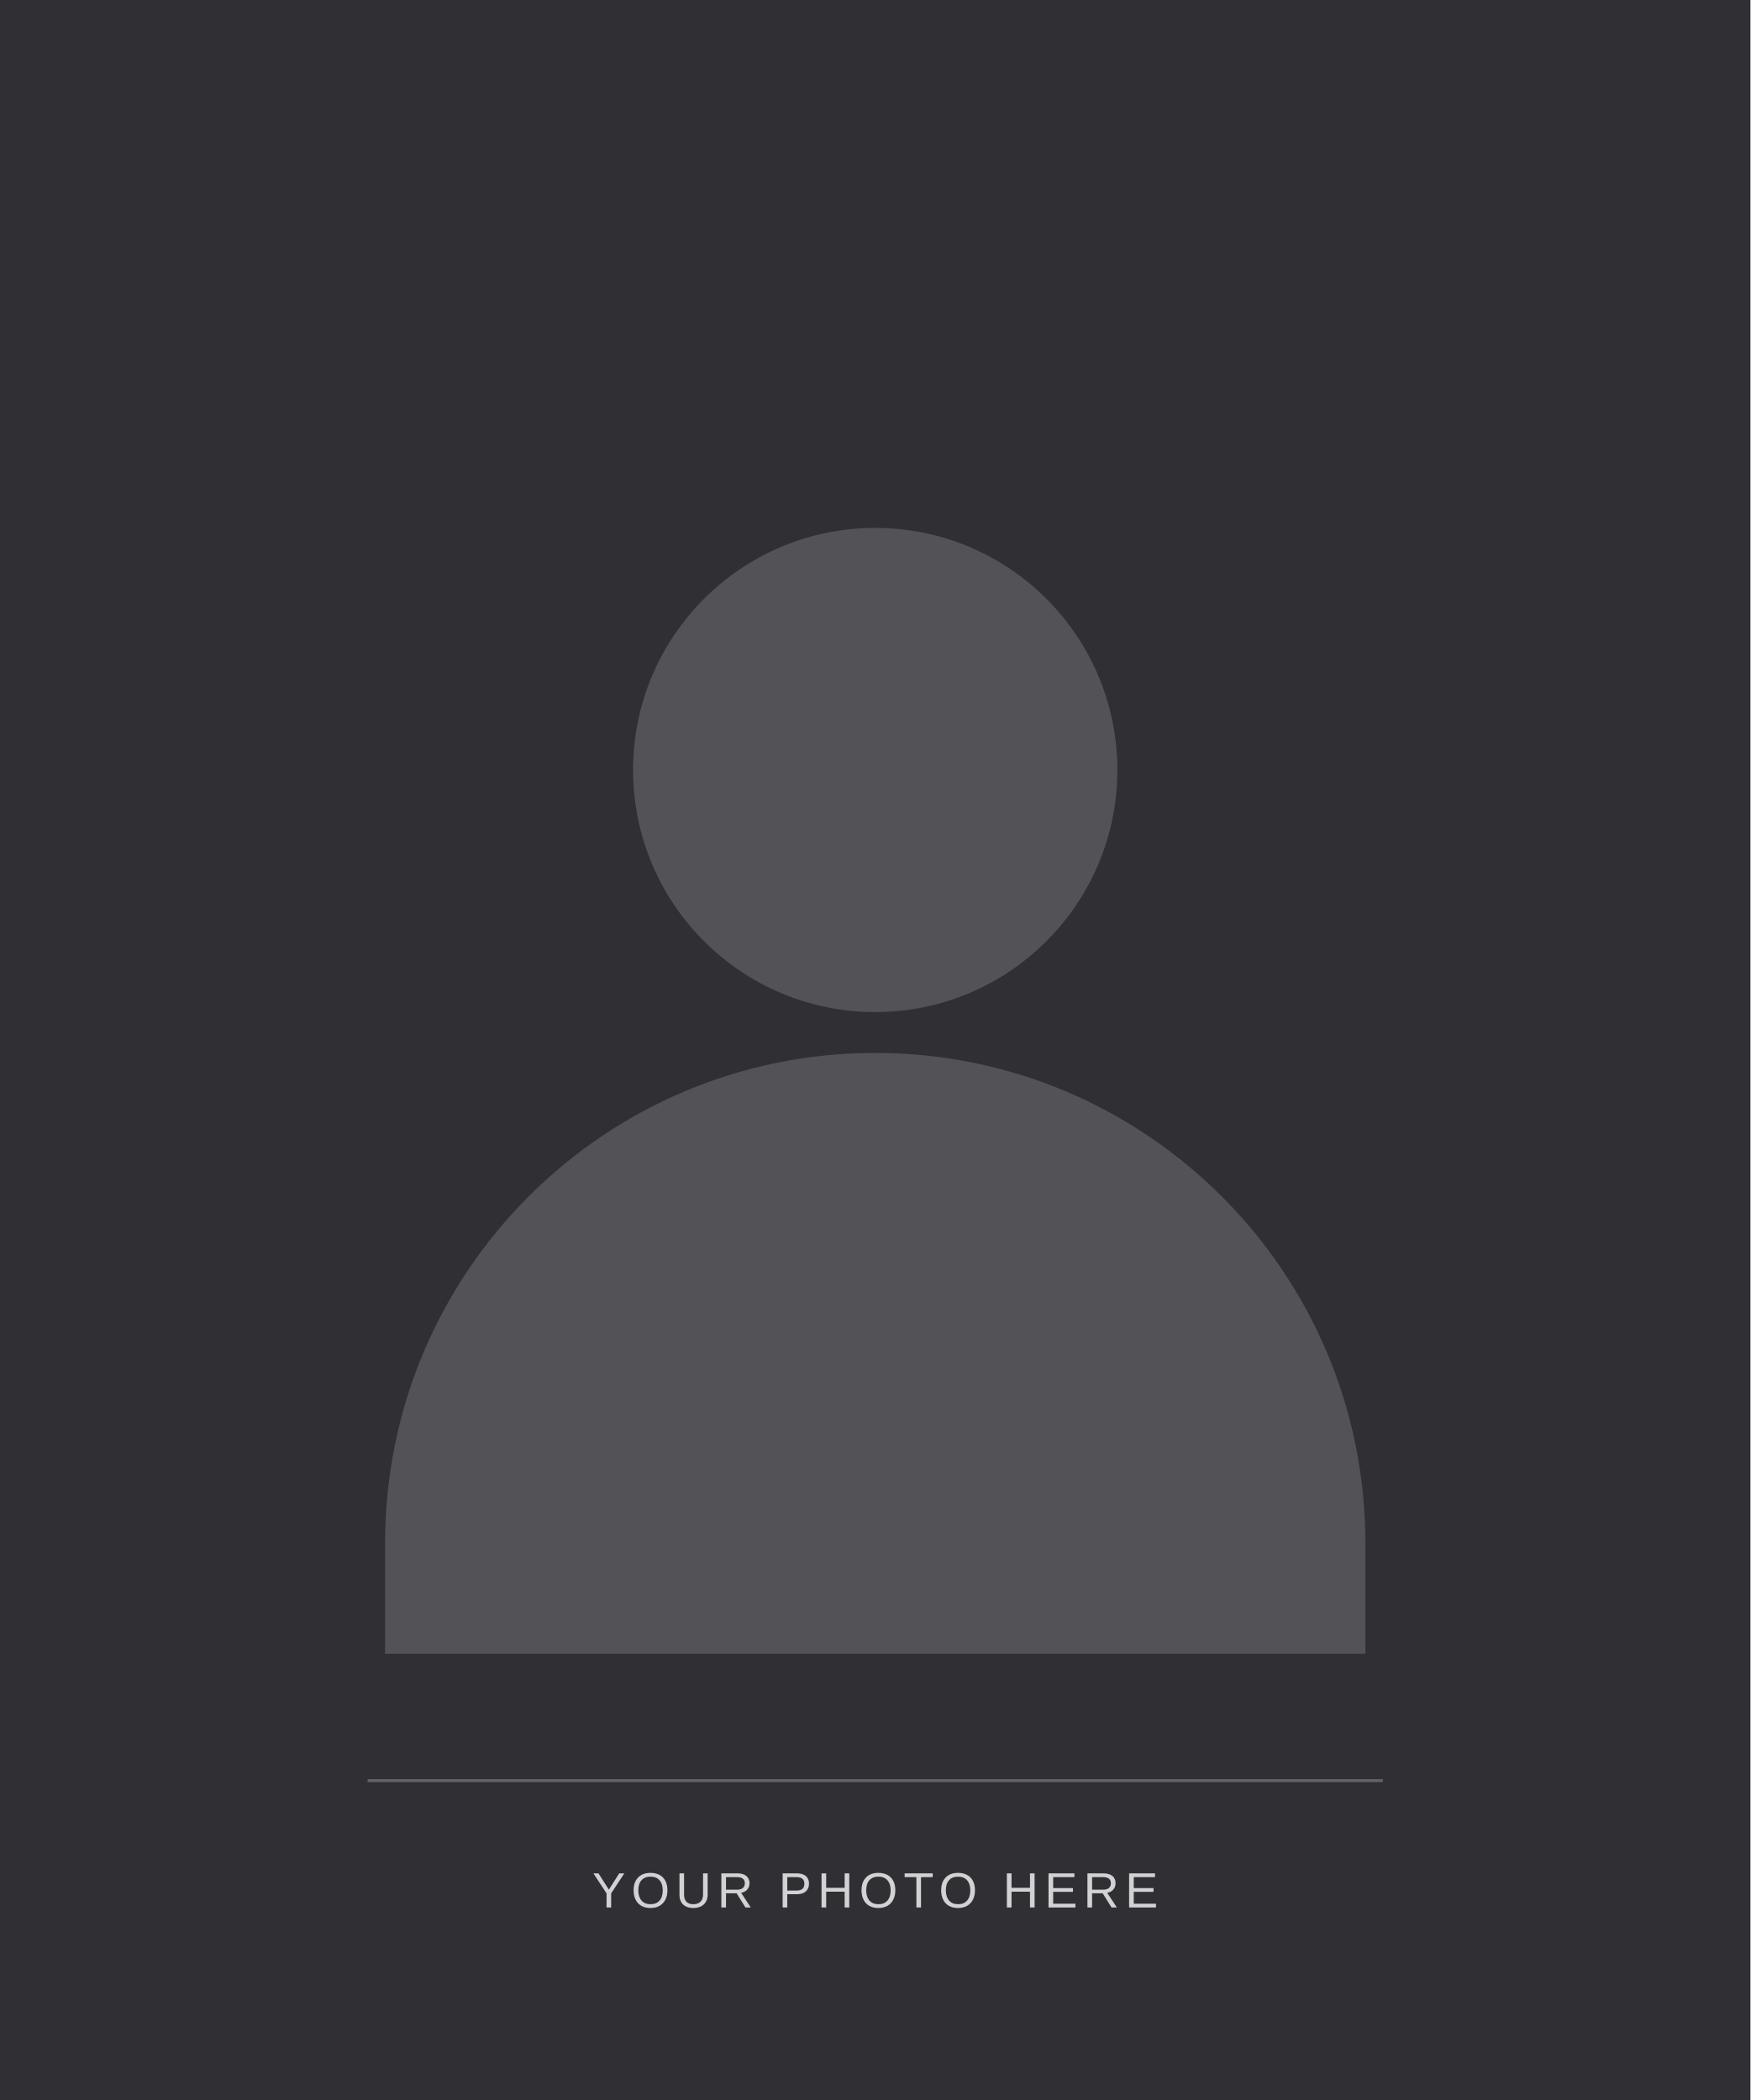
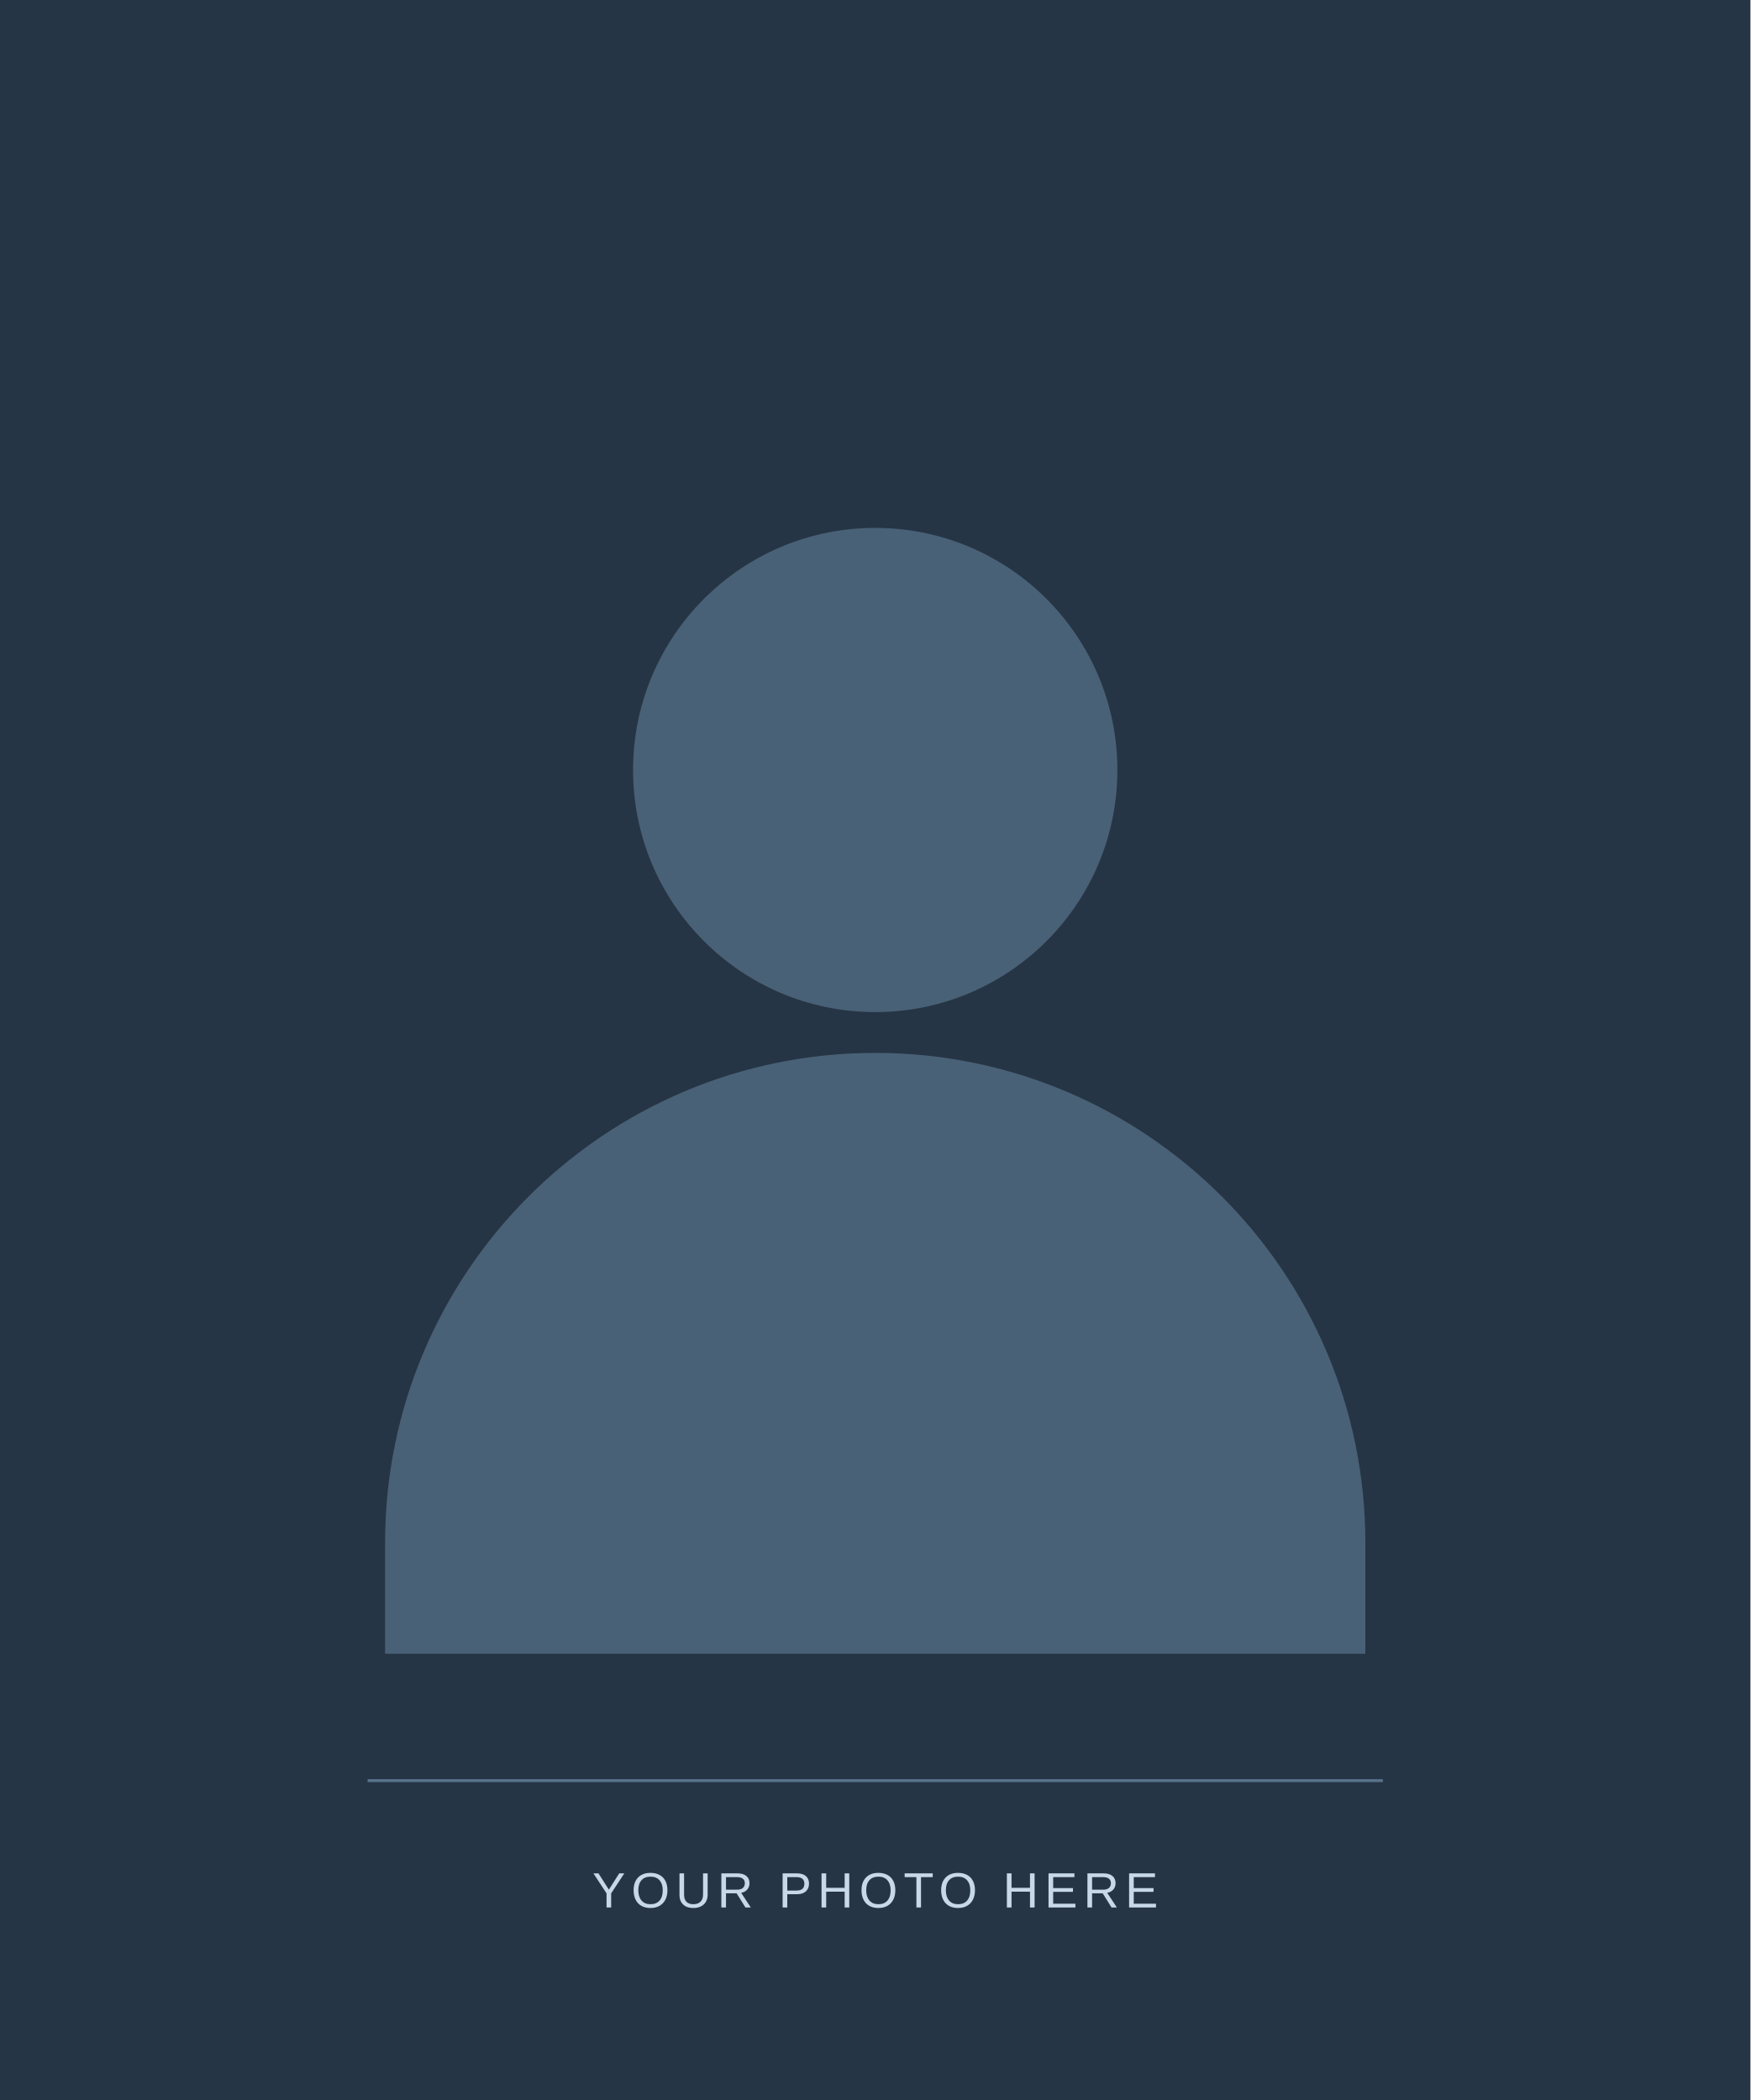
<svg xmlns="http://www.w3.org/2000/svg" width="600" height="720" viewBox="0 0 600 720">
-   <rect width="600" height="720" fill="#303034" />
-   <circle cx="300" cy="264" r="83" fill="#525257" />
-   <path d="M132 567v-38a168 168 0 0 1 336 0v38" fill="#525257" />
-   <rect x="126" y="610" width="348" height="1" fill="#626268" />
-   <text x="300" y="654" font-family="Arial,sans-serif" font-size="17" letter-spacing="2" fill="#d2d2d5" text-anchor="middle">YOUR PHOTO HERE</text>
+   <rect width="600" height="720" fill="#263545" />
+   <circle cx="300" cy="264" r="83" fill="#496176" />
+   <path d="M132 567v-38a168 168 0 0 1 336 0v38" fill="#496176" />
+   <rect x="126" y="610" width="348" height="1" fill="#58728a" />
+   <text x="300" y="654" font-family="Arial,sans-serif" font-size="17" letter-spacing="2" fill="#c7d9e8" text-anchor="middle">YOUR PHOTO HERE</text>
</svg>
